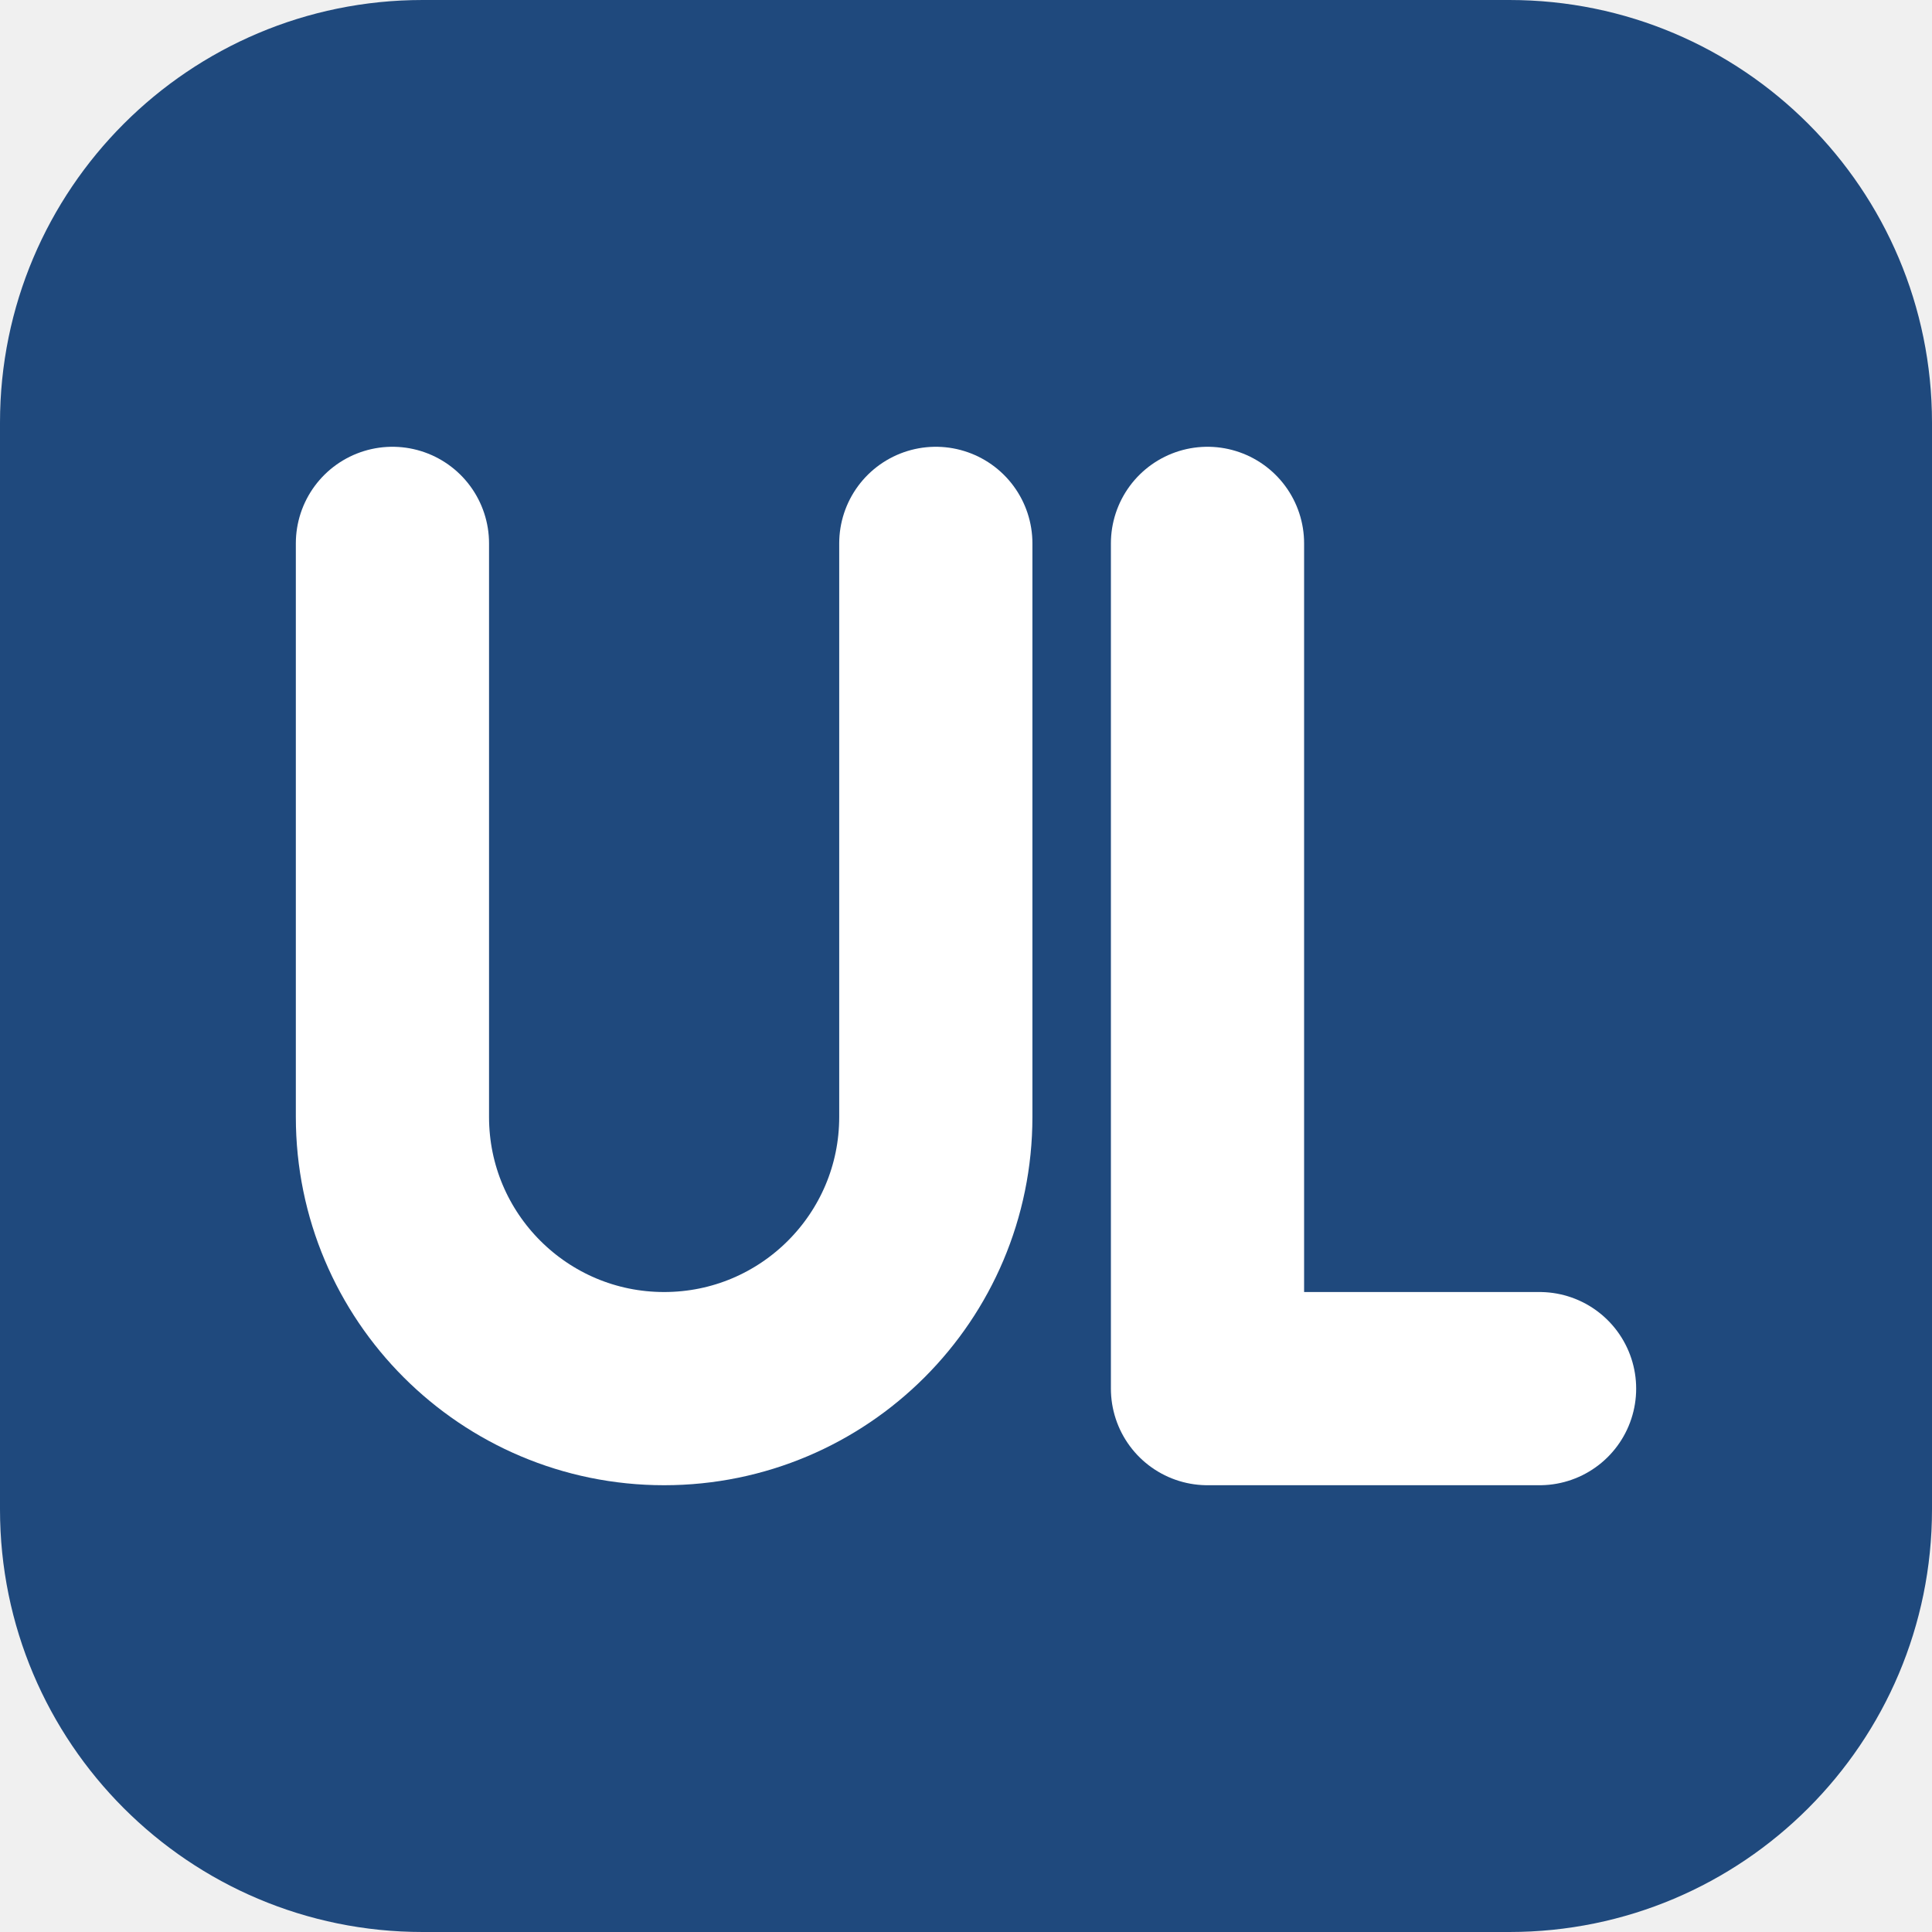
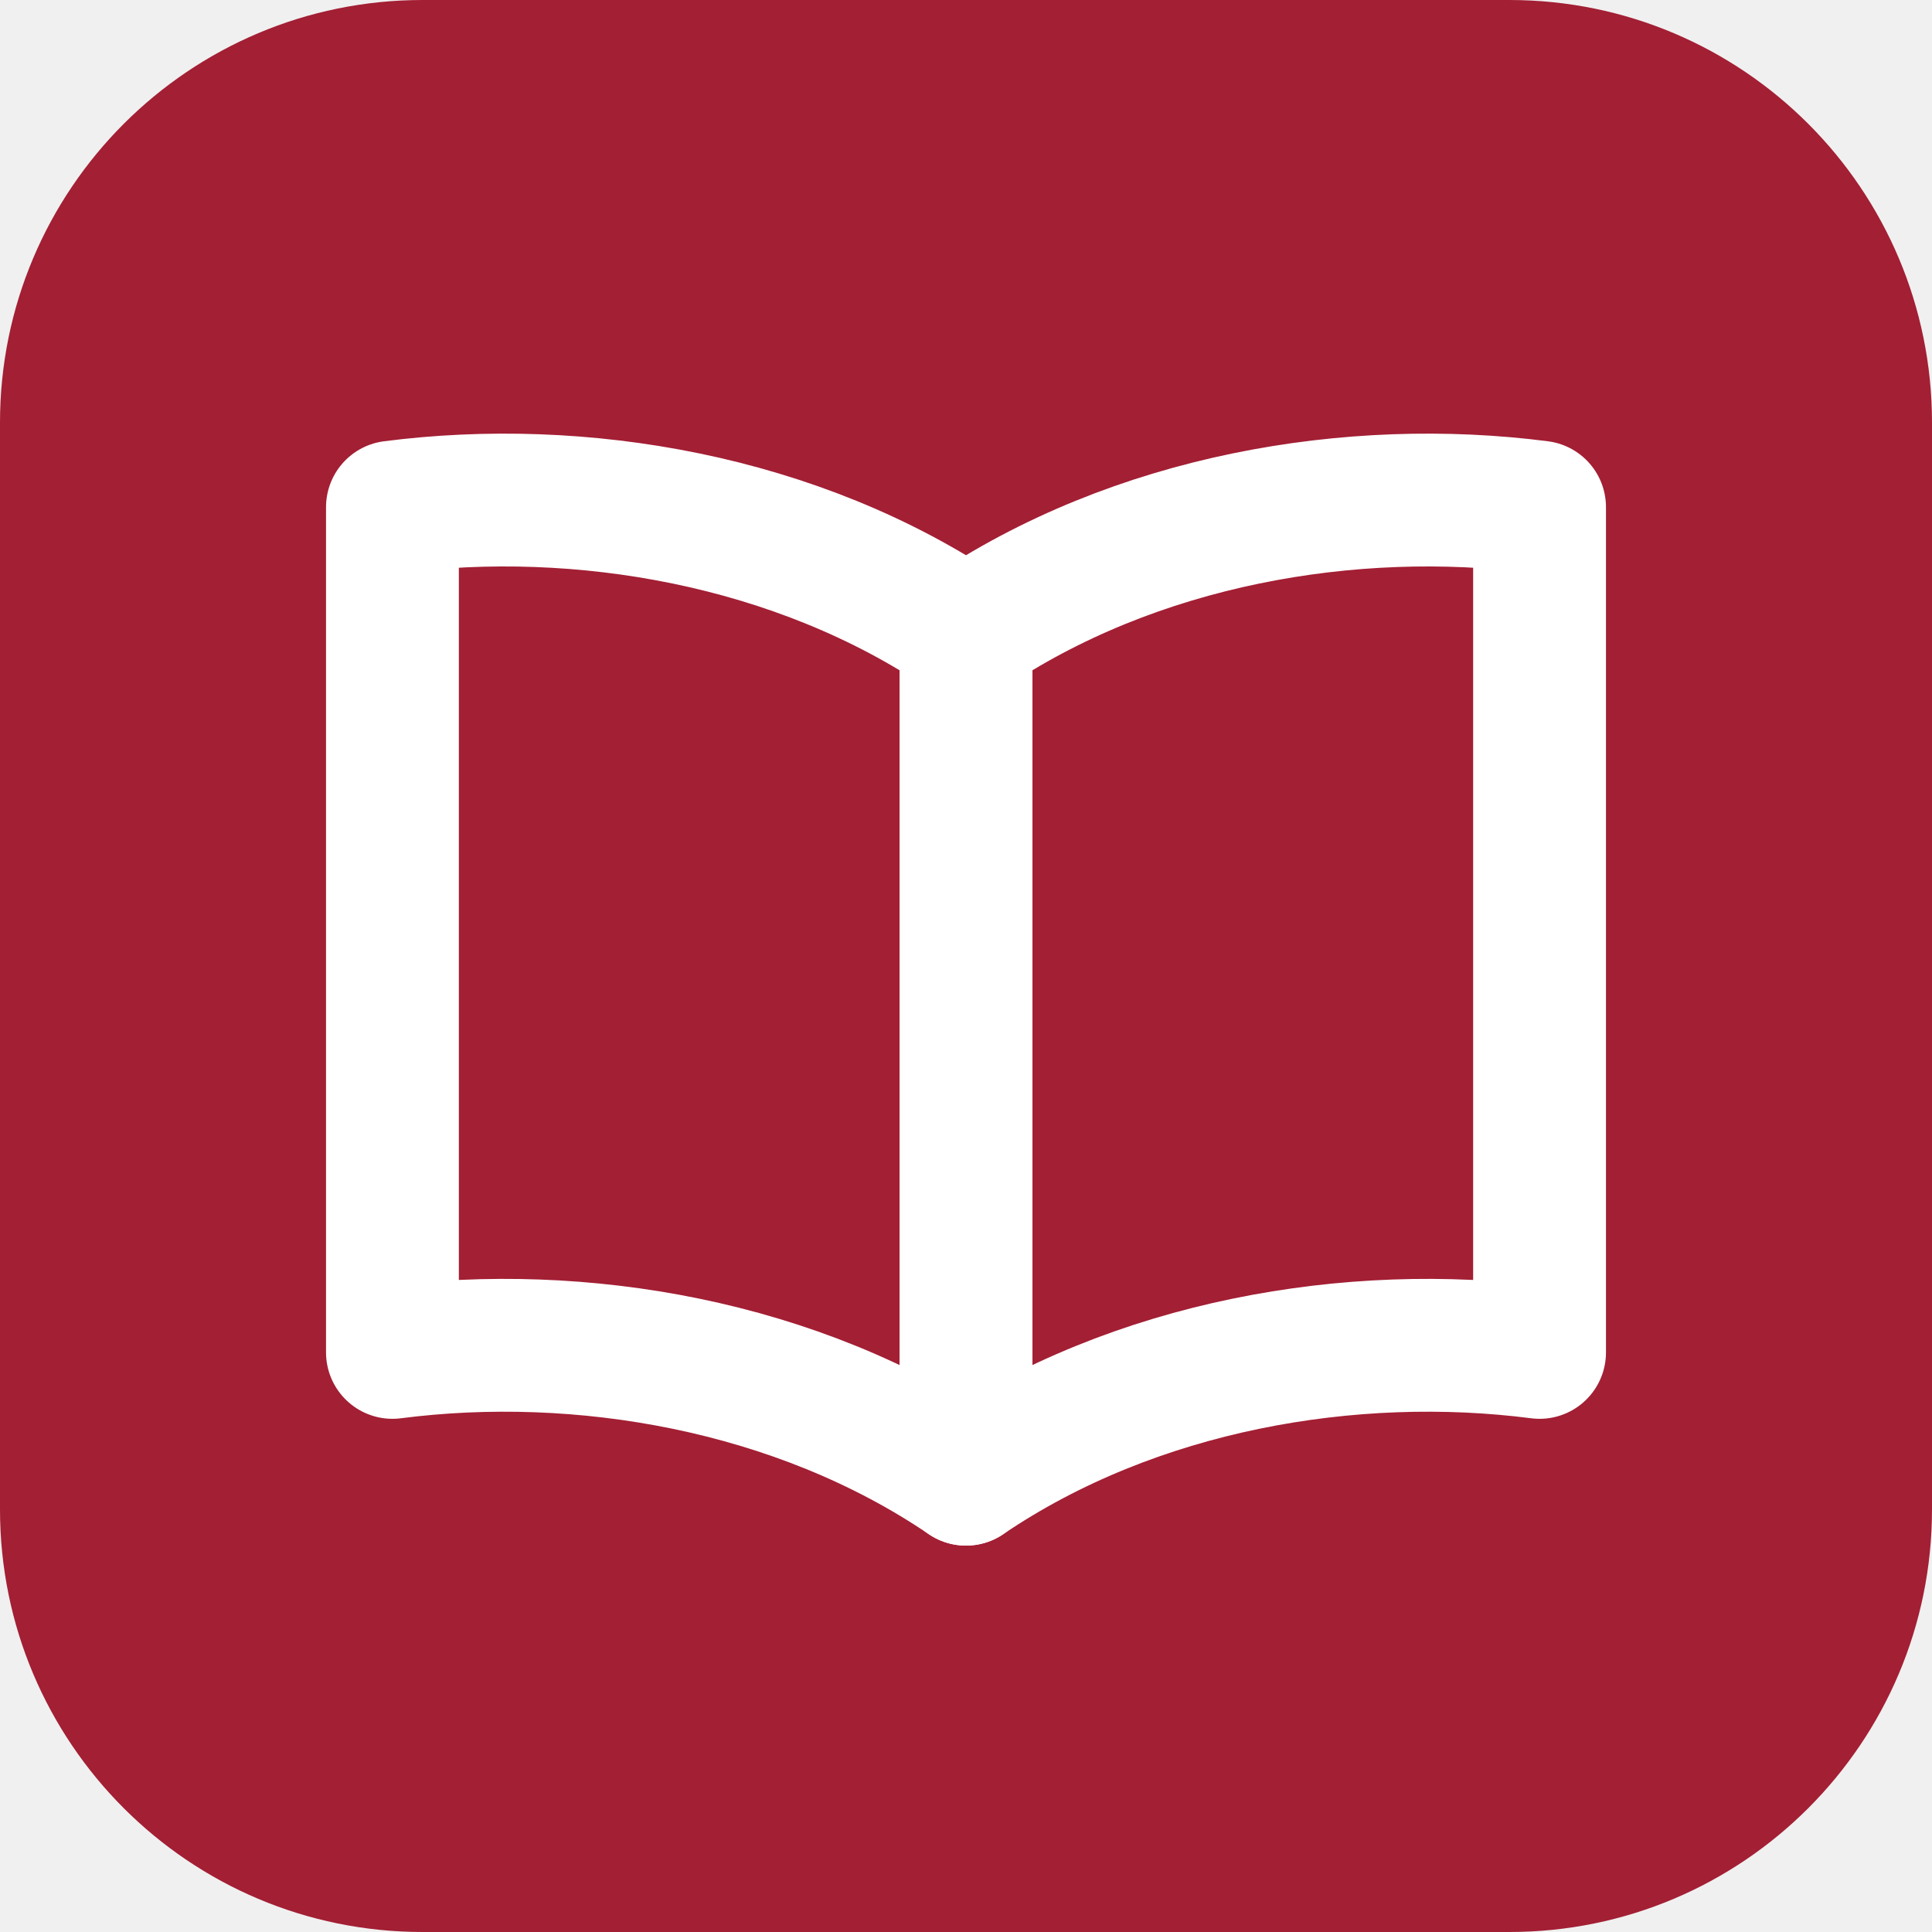
<svg xmlns="http://www.w3.org/2000/svg" viewBox="0 0 32 32">
-   <rect width="32" height="32" rx="7" fill="#1f497d" />
-   <g fill="none" stroke="#ffffff" stroke-width="3.2" stroke-linecap="round" stroke-linejoin="round">
-     <path d="M6.5 9 V18.5 a4.5 4.5 0 0 0 9 0 V9" />
-     <path d="M20 9 V23 H25.5" />
+   <rect width="32" height="32" rx="7" fill="#a31f34" />
+   <g fill="none" stroke="#ffffff" stroke-width="2.2" stroke-linecap="round" stroke-linejoin="round">
+     <path d="M16 10.5 C13.2 8.6 9.6 8 6.5 8.4 V22.4 C9.6 22 13.2 22.6 16 24.5 Z" />
+     <path d="M16 10.5 C18.8 8.6 22.4 8 25.5 8.4 V22.4 C22.4 22 18.8 22.6 16 24.5 Z" />
  </g>
</svg>
